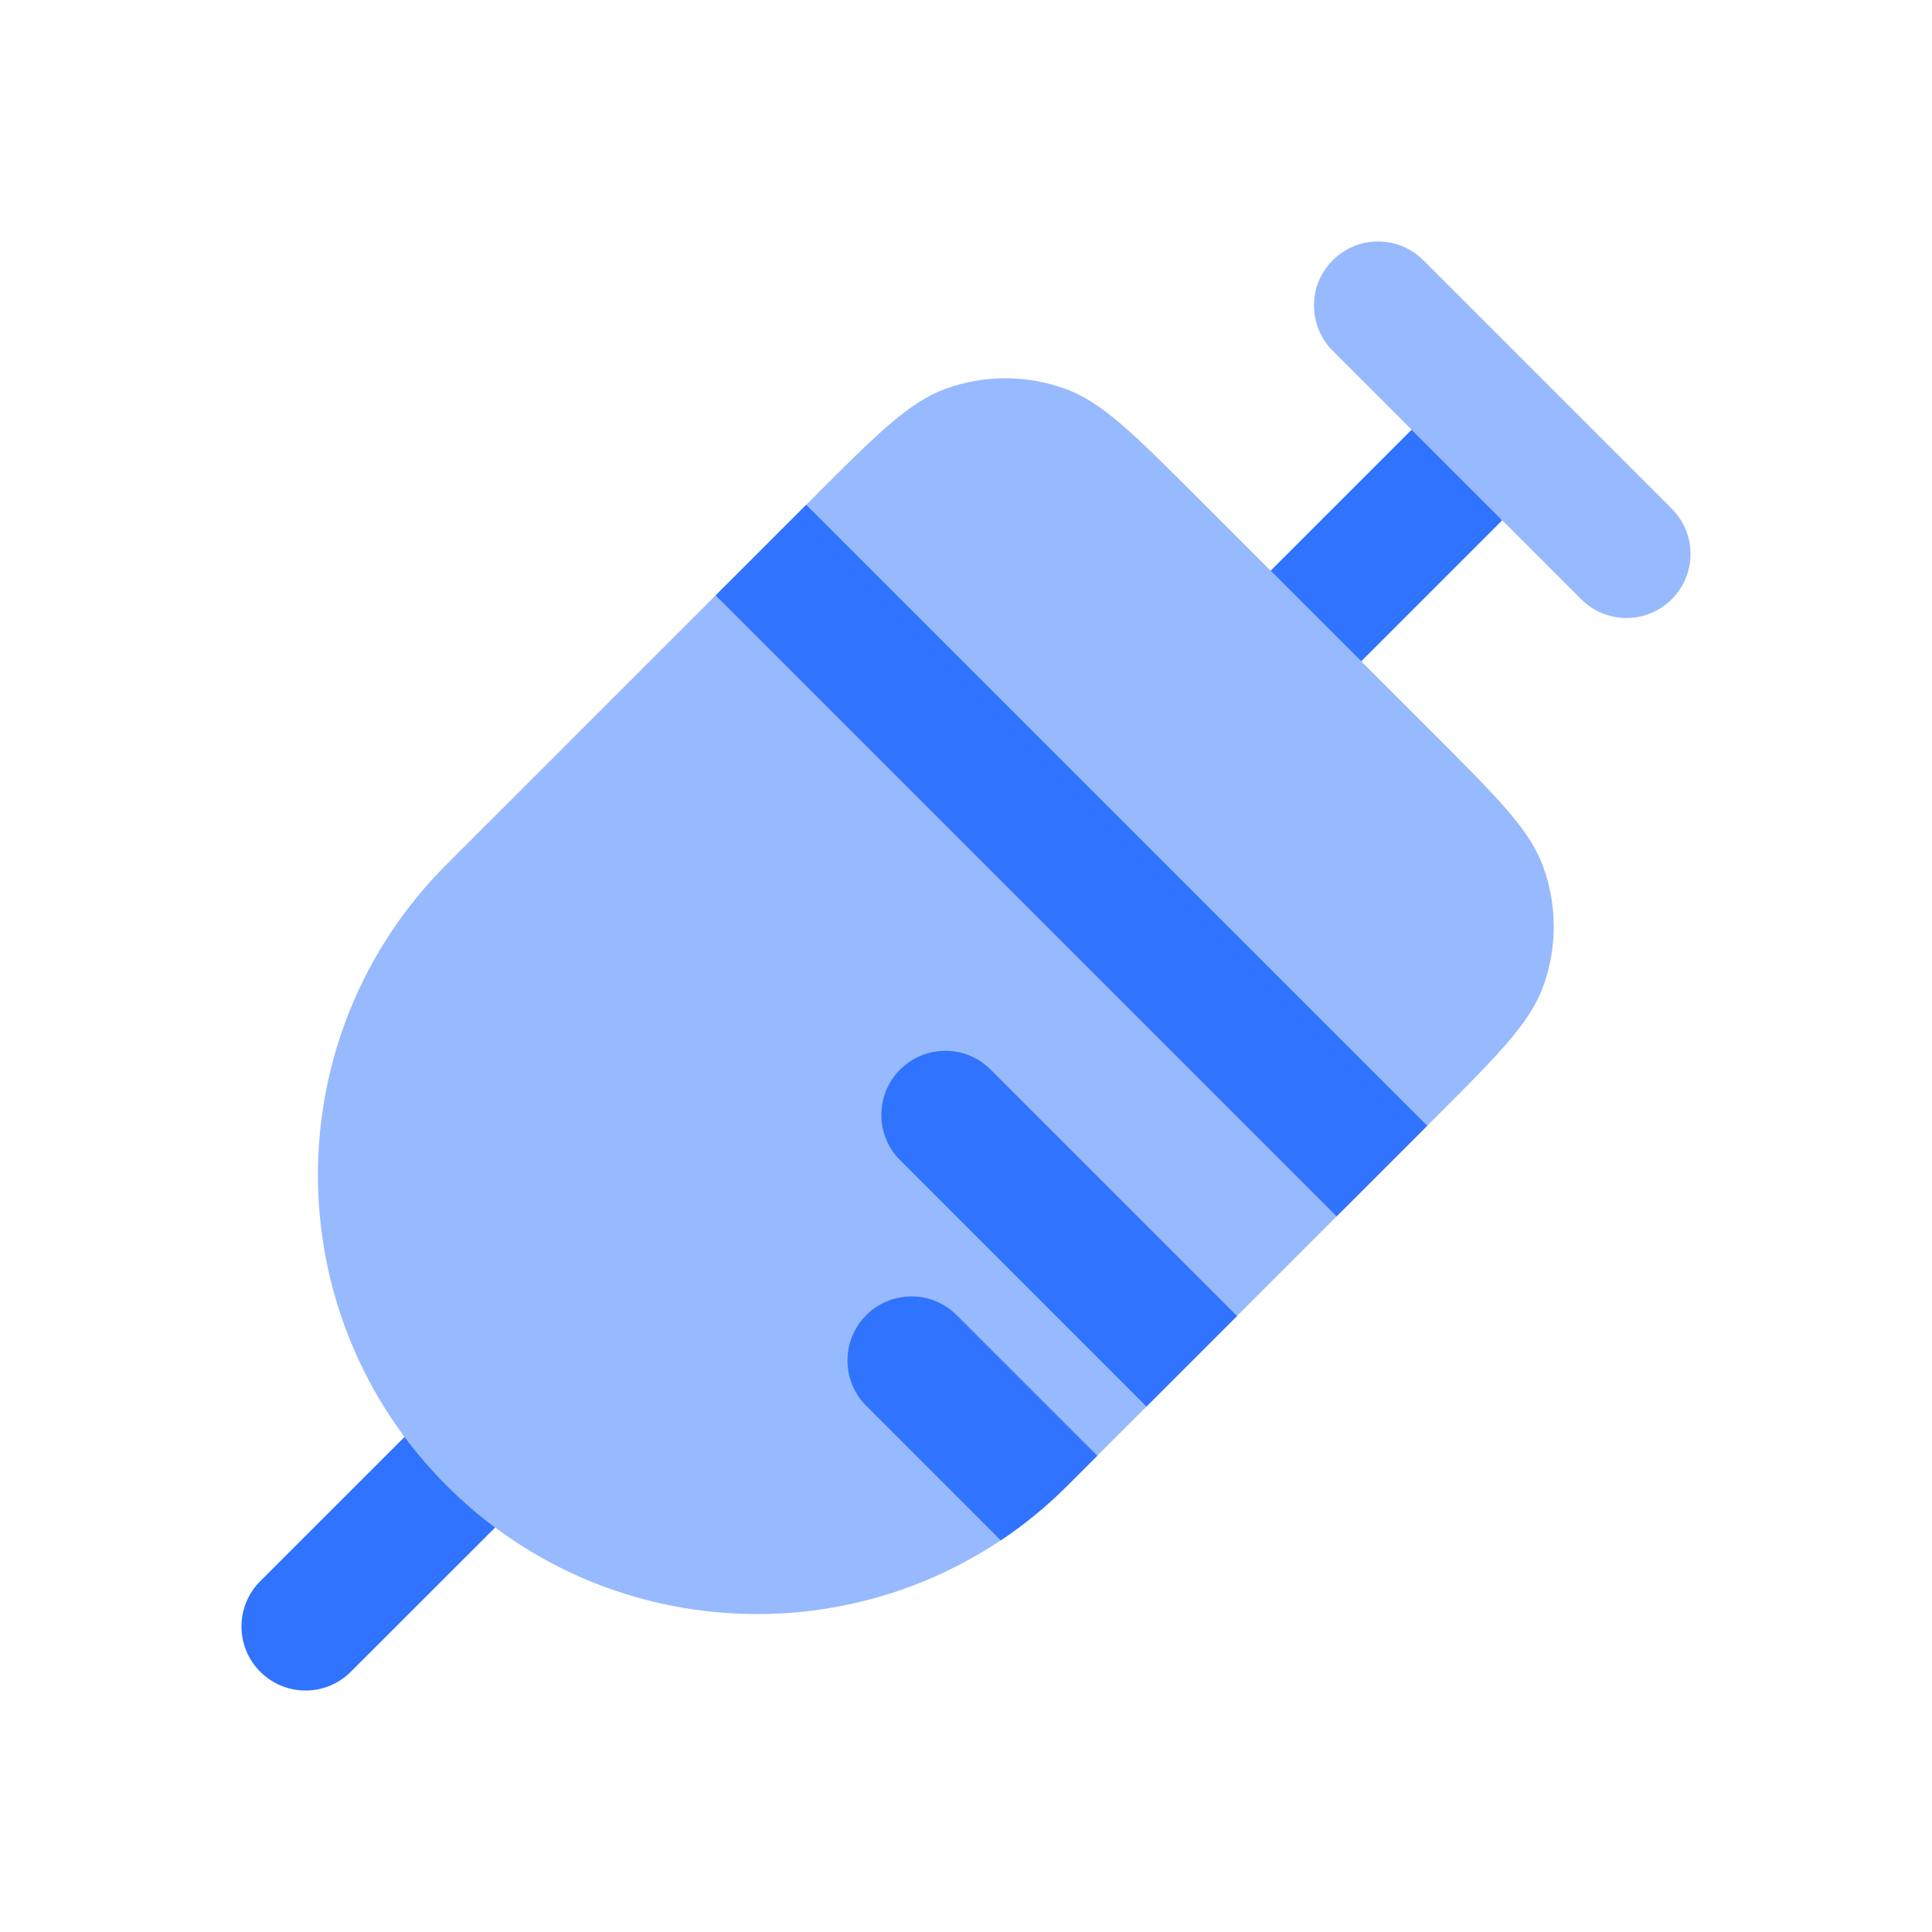
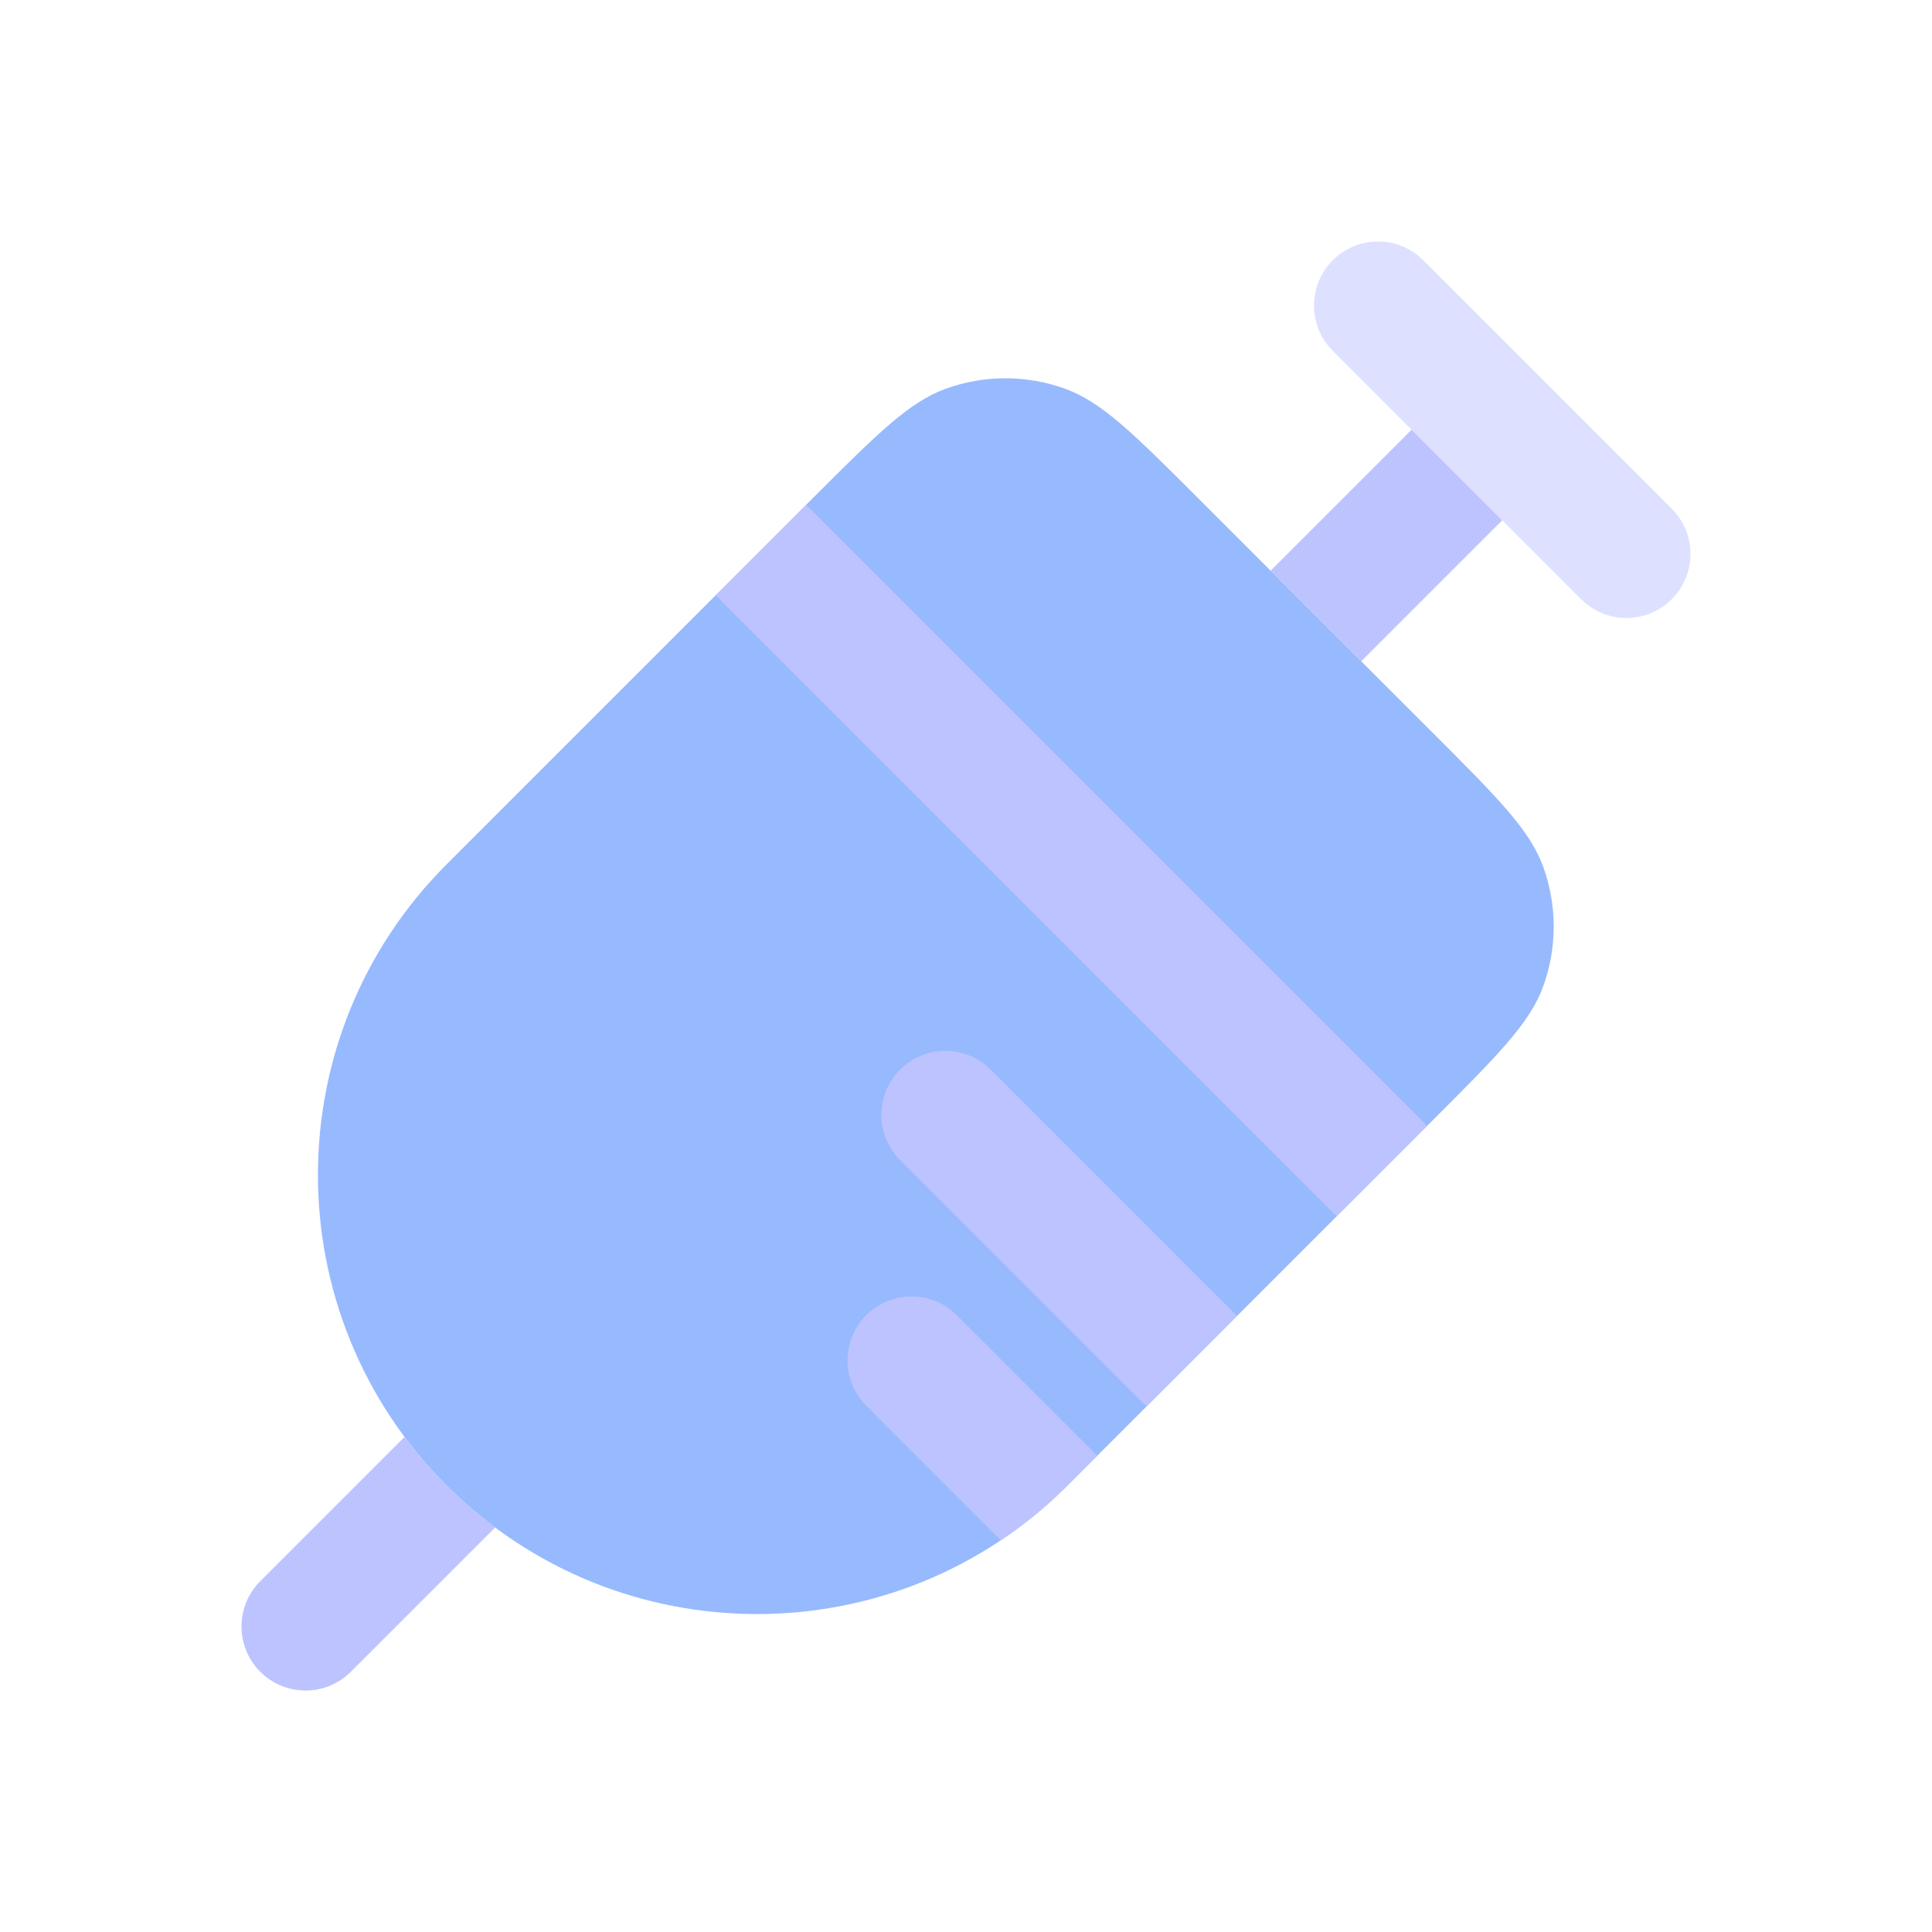
- <svg xmlns="http://www.w3.org/2000/svg" width="24" height="24" viewBox="0 0 24 24" fill="none">
-   <g opacity="0.5">
-     <path d="M17.804 9.11L14.89 6.196C14.091 5.396 13.691 4.996 13.236 4.831C12.754 4.655 12.226 4.655 11.744 4.831C11.289 4.996 10.889 5.396 10.09 6.196L5.547 10.739C3.417 12.869 3.417 16.323 5.547 18.453C7.677 20.583 11.131 20.583 13.261 18.453L17.804 13.91C18.604 13.111 19.004 12.711 19.169 12.256C19.345 11.774 19.345 11.246 19.169 10.764C19.004 10.309 18.604 9.909 17.804 9.11Z" fill="#3073FE" />
-     <path fill-rule="evenodd" clip-rule="evenodd" d="M16.556 3.233C16.867 2.922 17.37 2.922 17.681 3.233L20.767 6.319C21.078 6.63 21.078 7.133 20.767 7.444C20.456 7.755 19.953 7.755 19.642 7.444L16.556 4.358C16.245 4.047 16.245 3.544 16.556 3.233Z" fill="#3073FE" />
+ <svg xmlns="http://www.w3.org/2000/svg" width="56" height="56" viewBox="0 0 56 56" fill="none">
+   <g opacity=".5">
+     <path d="m41.544 21.257-6.8-6.8c-1.866-1.866-2.799-2.799-3.86-3.185a5.091 5.091 0 0 0-3.482 0c-1.06.386-1.993 1.319-3.859 3.184l-10.6 10.6c-4.97 4.971-4.97 13.03 0 18.001 4.97 4.97 13.03 4.97 18 0l10.6-10.6c1.866-1.866 2.799-2.798 3.185-3.859a5.091 5.091 0 0 0 0-3.482c-.386-1.061-1.319-1.994-3.184-3.86z" fill="#3073FE" />
+     <path fill-rule="evenodd" clip-rule="evenodd" d="M38.63 7.544a1.856 1.856 0 0 1 2.626 0l7.2 7.2a1.856 1.856 0 0 1-2.625 2.625l-7.2-7.2a1.856 1.856 0 0 1 0-2.625z" fill="#BCC3FF" />
  </g>
-   <path d="M17.729 13.985L10.015 6.271L8.89 7.396L16.604 15.11L17.729 13.985Z" fill="#3073FE" />
-   <path d="M5.026 17.85C5.183 18.06 5.357 18.262 5.548 18.453C5.739 18.644 5.94 18.818 6.151 18.975L4.358 20.767C4.047 21.078 3.544 21.078 3.233 20.767C2.922 20.457 2.922 19.953 3.233 19.642L5.026 17.85Z" fill="#3073FE" />
-   <path d="M16.909 8.215L15.784 7.09L17.536 5.338L18.661 6.463L16.909 8.215Z" fill="#3073FE" />
-   <path d="M15.367 16.348C15.367 16.348 15.367 16.348 15.367 16.348L12.306 13.287C11.996 12.976 11.492 12.976 11.181 13.287C10.871 13.598 10.871 14.102 11.181 14.412L14.242 17.473C14.242 17.473 14.242 17.473 14.242 17.473L15.367 16.348Z" fill="#3073FE" />
-   <path d="M13.631 18.084C13.631 18.084 13.631 18.084 13.631 18.084L11.885 16.338C11.575 16.027 11.071 16.027 10.76 16.338C10.45 16.648 10.45 17.152 10.76 17.463L12.432 19.135C12.725 18.939 13.003 18.712 13.262 18.453L13.631 18.084Z" fill="#3073FE" />
+   <path d="m41.368 32.632-18-18-2.625 2.625 18 18 2.625-2.625zM11.727 41.65a12.828 12.828 0 0 0 2.625 2.624l-4.183 4.183a1.856 1.856 0 0 1-2.625-2.625l4.183-4.183zM39.455 19.168l-2.625-2.625 4.087-4.087 2.625 2.625-4.087 4.087zM35.857 38.145l-7.142-7.142a1.856 1.856 0 0 0-2.625 2.626l7.141 7.141 2.626-2.625zM31.806 42.195l-4.073-4.074a1.856 1.856 0 0 0-2.625 2.625l3.9 3.902a12.793 12.793 0 0 0 1.936-1.59l.863-.863z" fill="#BCC3FF" />
</svg>
